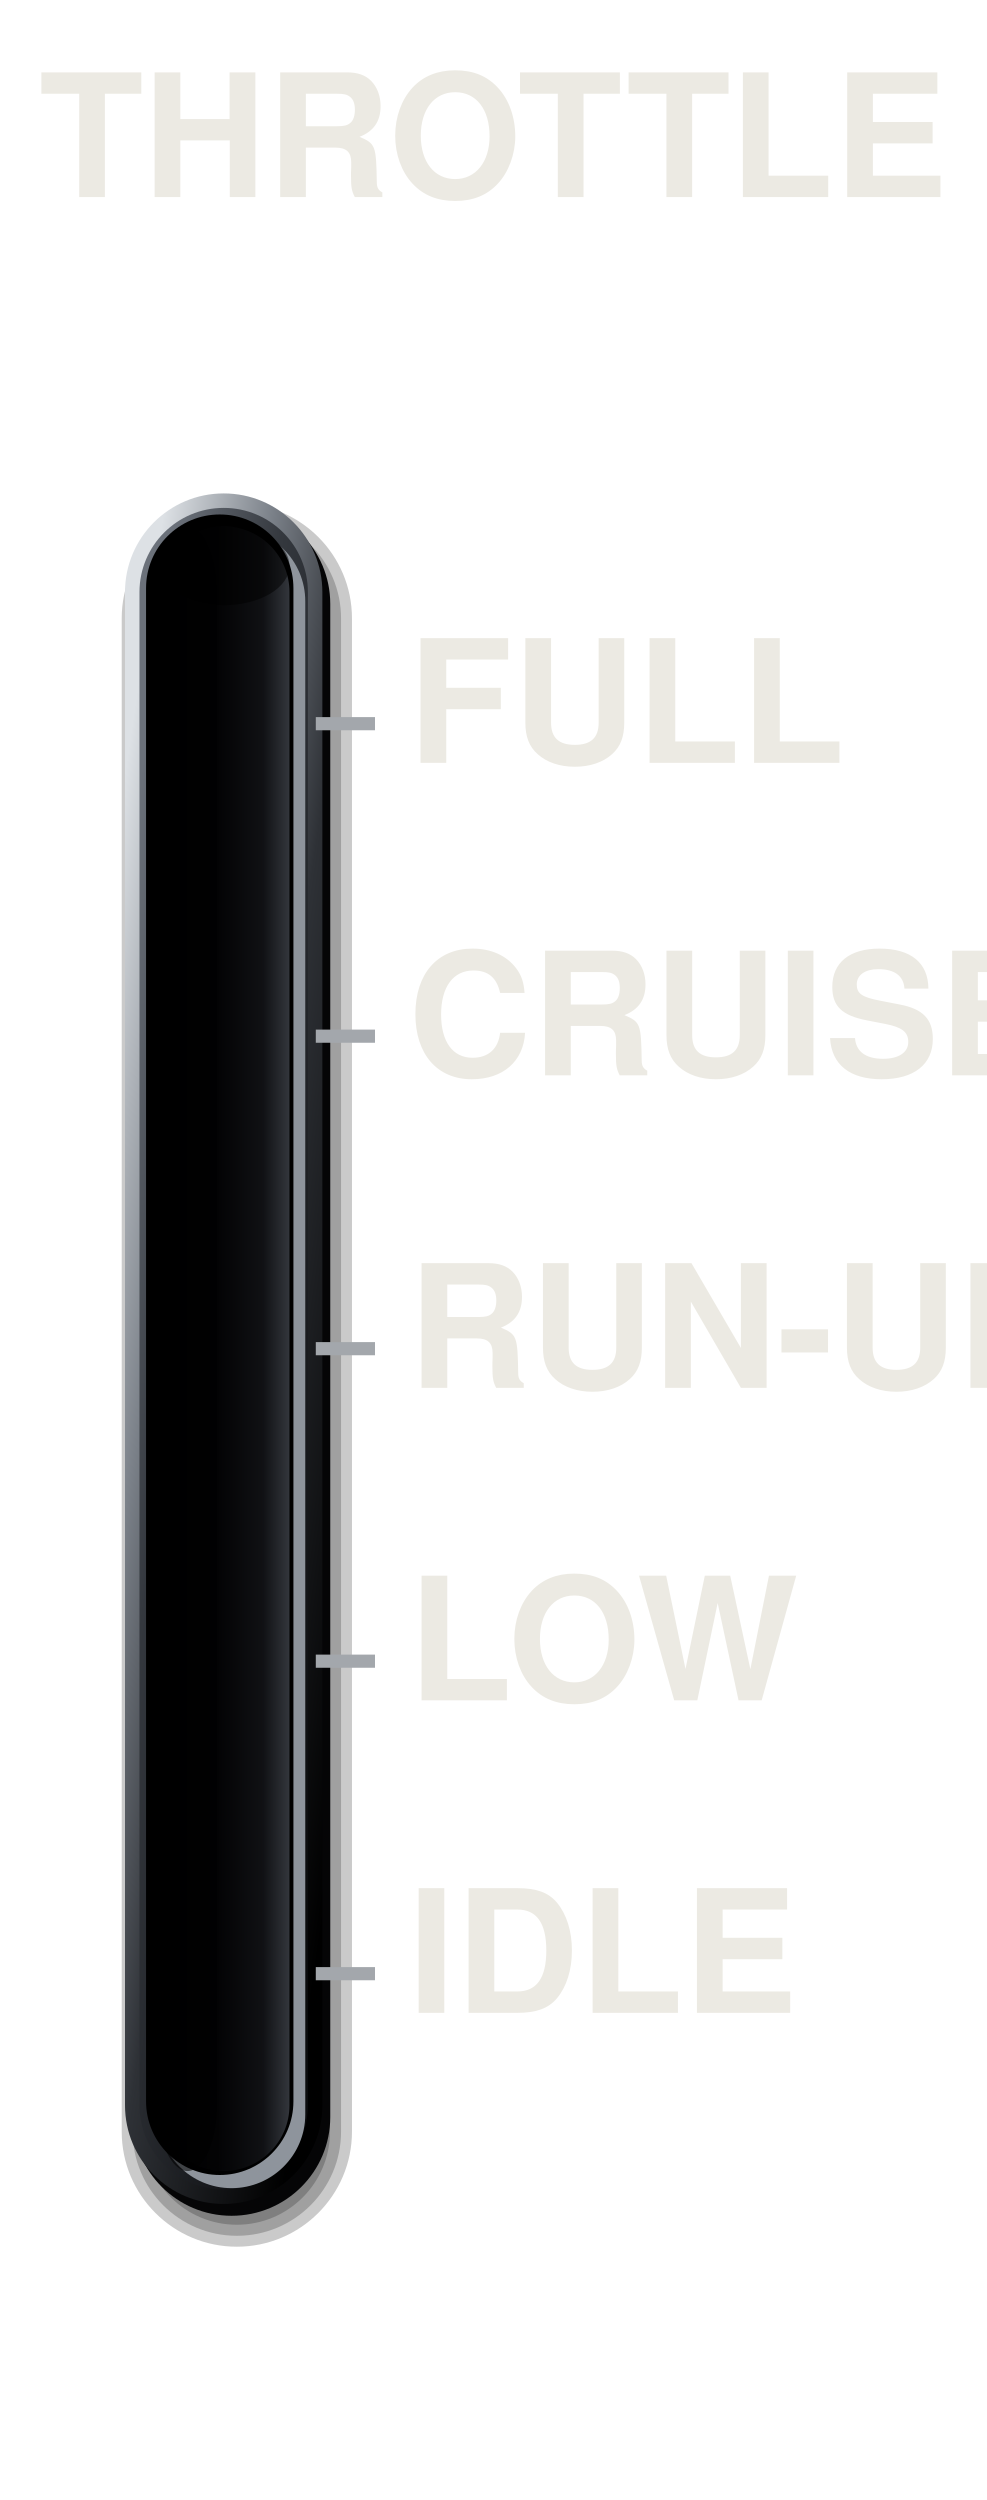
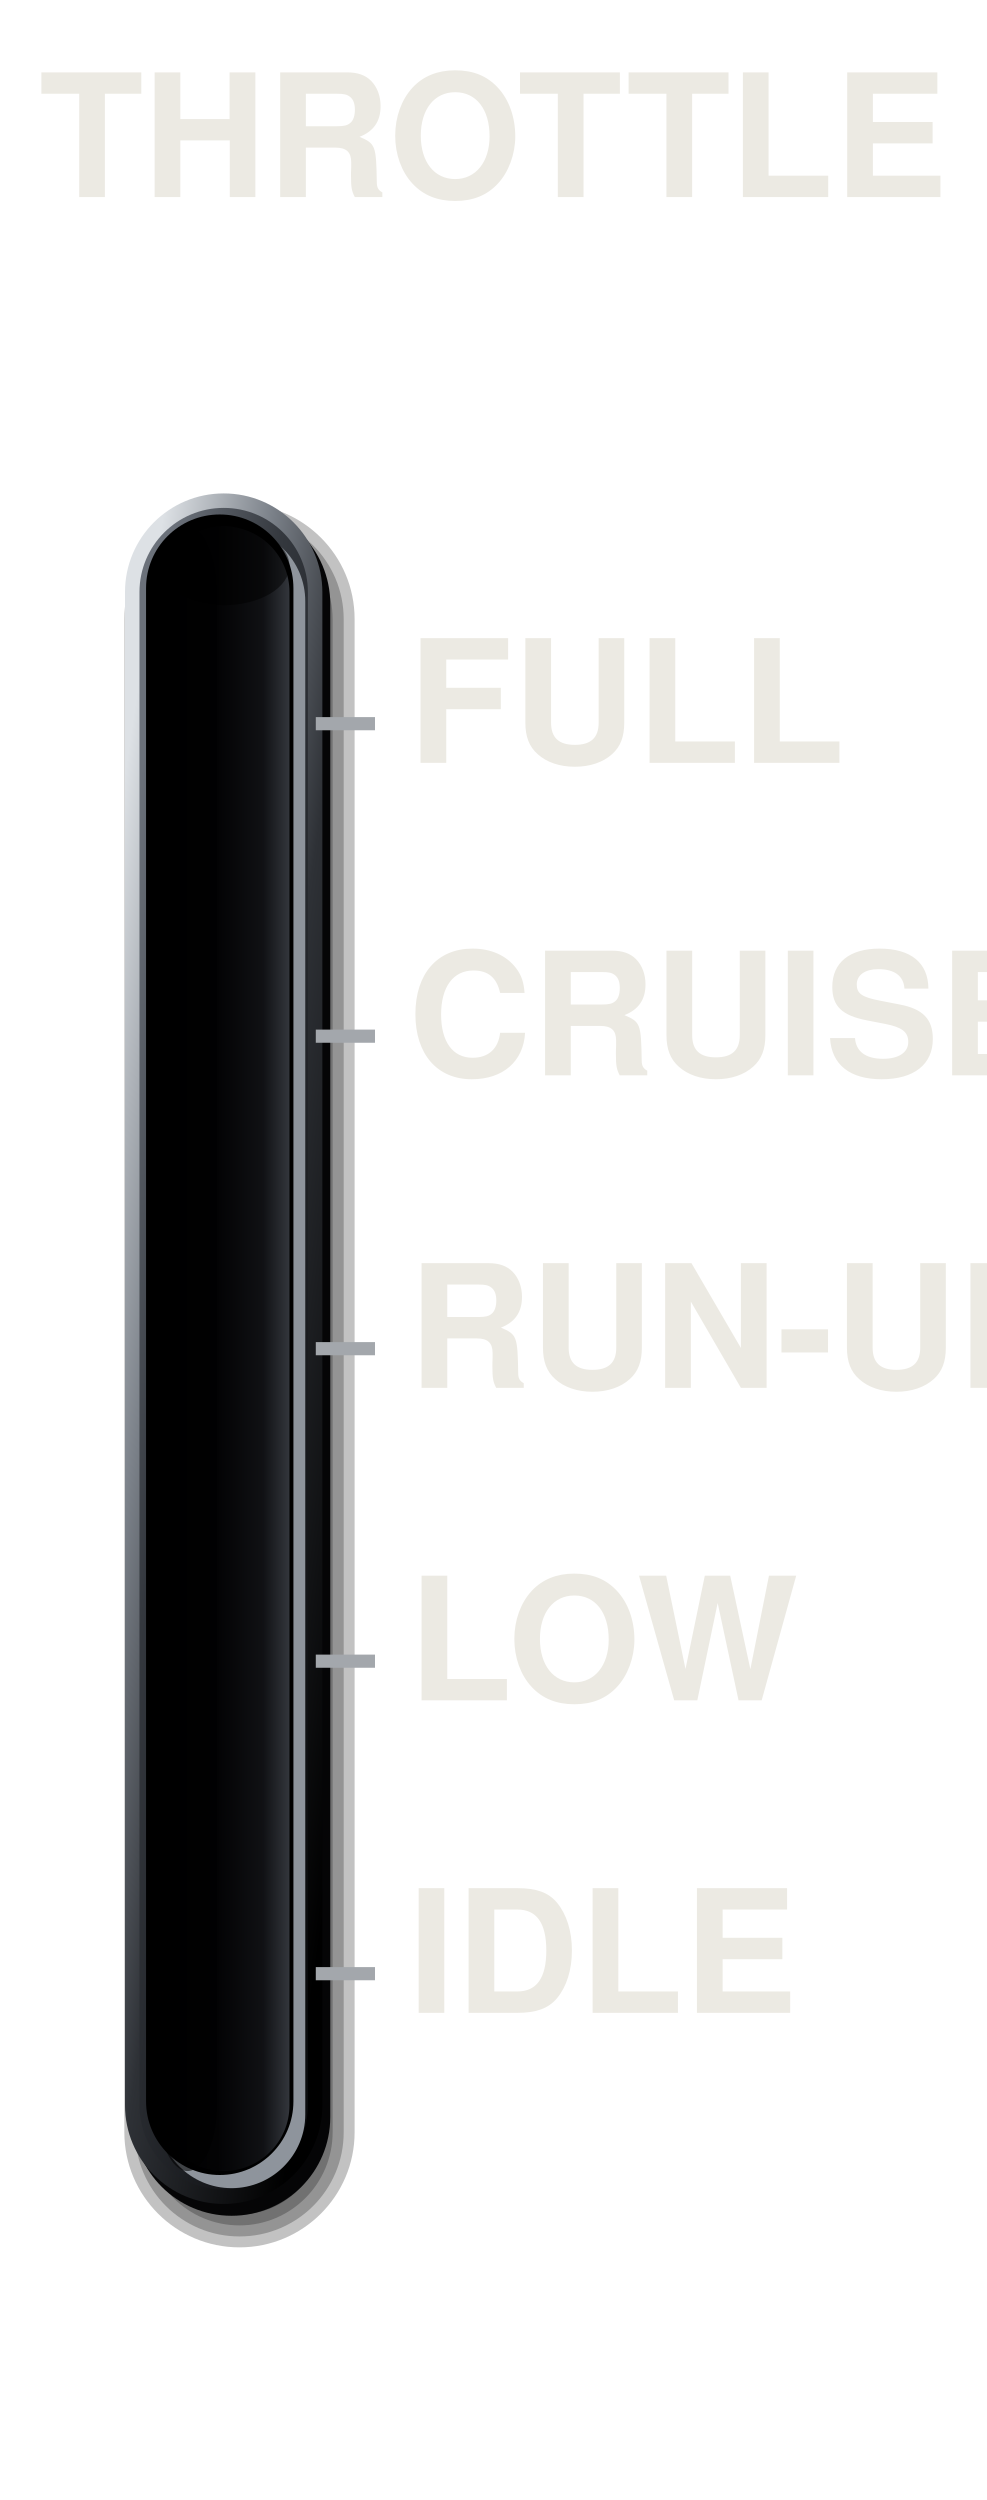
<svg xmlns="http://www.w3.org/2000/svg" viewBox="0 0 150 380" width="150" height="380">
  <defs>
    <linearGradient id="a" x1="0.15" y1="0.05" x2="0.85" y2="0.95">
      <stop offset="0" stop-color="#DDE1E5" />
      <stop offset="0.3" stop-color="#7A8088" />
      <stop offset="0.55" stop-color="#2E3136" />
      <stop offset="1" stop-color="#000" />
    </linearGradient>
    <linearGradient id="b" x1="0.15" y1="0.05" x2="0.85" y2="0.95">
      <stop offset="0" stop-color="#6B717A" />
      <stop offset="0.35" stop-color="#34383E" />
      <stop offset="0.72" stop-color="#1C1E22" />
      <stop offset="1" stop-color="#0B0C0E" />
    </linearGradient>
    <linearGradient id="c" x1="0" y1="0" x2="1" y2="0">
      <stop offset="0" stop-color="#000" />
      <stop offset="0.45" stop-color="#030304" />
      <stop offset="0.8" stop-color="#101114" />
      <stop offset="1" stop-color="#33363C" />
    </linearGradient>
  </defs>
-   <rect x="18.5" y="76.5" width="35" height="265" rx="17.5" fill="#000" fill-opacity="0.21" />
-   <rect x="20.17" y="78.17" width="31.67" height="261.67" rx="15.83" fill="#000" fill-opacity="0.21" />
-   <rect x="21.83" y="79.83" width="28.33" height="258.33" rx="14.17" fill="#000" fill-opacity="0.21" />
-   <rect x="23.5" y="81.5" width="25" height="255" rx="12.5" fill="#000" fill-opacity="0.21" />
+   <rect x="18.9" y="76.6" width="35" height="265" rx="17.5" fill="#000" fill-opacity="0.24" />
+   <rect x="20.57" y="78.27" width="31.67" height="261.67" rx="15.83" fill="#000" fill-opacity="0.24" />
+   <rect x="22.23" y="79.93" width="28.33" height="258.33" rx="14.17" fill="#000" fill-opacity="0.24" />
+   <rect x="23.9" y="81.6" width="25" height="255" rx="12.5" fill="#000" fill-opacity="0.24" />
  <rect x="20.2" y="76.8" width="30" height="260" rx="15" fill="#050506" />
  <rect x="19" y="75" width="30" height="260" rx="15" fill="url(#a)" />
  <rect x="21.2" y="77.2" width="25.6" height="255.6" rx="12.8" fill="url(#b)" />
  <rect x="24" y="80.2" width="22.4" height="252.4" rx="11.2" fill="#8E949C" />
  <rect x="22.2" y="78.2" width="22.4" height="252.4" rx="11.2" fill="#000" />
  <rect x="24" y="80" width="20" height="250" rx="10" fill="url(#c)" />
  <rect x="24" y="80" width="9" height="250" rx="10" fill="#000" fill-opacity="0.55" />
  <rect x="24" y="80" width="20" height="12" rx="10" fill="#000" fill-opacity="0.5" />
  <text x="75" y="24" font-size="26" font-family="Helvetica, Arial, sans-serif" font-weight="bold" fill="#ECEAE3" text-anchor="middle" dominant-baseline="central" textLength="136" lengthAdjust="spacingAndGlyphs">THROTTLE</text>
  <line x1="48" y1="300" x2="57" y2="300" stroke="#A3A7AC" stroke-width="2" stroke-linecap="butt" />
  <text x="62" y="300" font-size="26" font-family="Helvetica, Arial, sans-serif" font-weight="bold" fill="#ECEAE3" text-anchor="start" dominant-baseline="central" textLength="50.3" lengthAdjust="spacingAndGlyphs">IDLE</text>
  <line x1="48" y1="252.5" x2="57" y2="252.5" stroke="#A3A7AC" stroke-width="2" stroke-linecap="butt" />
  <text x="62" y="252.5" font-size="26" font-family="Helvetica, Arial, sans-serif" font-weight="bold" fill="#ECEAE3" text-anchor="start" dominant-baseline="central" textLength="51.6" lengthAdjust="spacingAndGlyphs">LOW</text>
  <line x1="48" y1="205" x2="57" y2="205" stroke="#A3A7AC" stroke-width="2" stroke-linecap="butt" />
  <text x="62" y="205" font-size="26" font-family="Helvetica, Arial, sans-serif" font-weight="bold" fill="#ECEAE3" text-anchor="start" dominant-baseline="central" textLength="85.9" lengthAdjust="spacingAndGlyphs">RUN-UP</text>
  <line x1="48" y1="157.5" x2="57" y2="157.5" stroke="#A3A7AC" stroke-width="2" stroke-linecap="butt" />
  <text x="62" y="157.5" font-size="26" font-family="Helvetica, Arial, sans-serif" font-weight="bold" fill="#ECEAE3" text-anchor="start" dominant-baseline="central" textLength="83.6" lengthAdjust="spacingAndGlyphs">CRUISE</text>
  <line x1="48" y1="110" x2="57" y2="110" stroke="#A3A7AC" stroke-width="2" stroke-linecap="butt" />
  <text x="62" y="110" font-size="26" font-family="Helvetica, Arial, sans-serif" font-weight="bold" fill="#ECEAE3" text-anchor="start" dominant-baseline="central" textLength="56.4" lengthAdjust="spacingAndGlyphs">FULL</text>
</svg>
